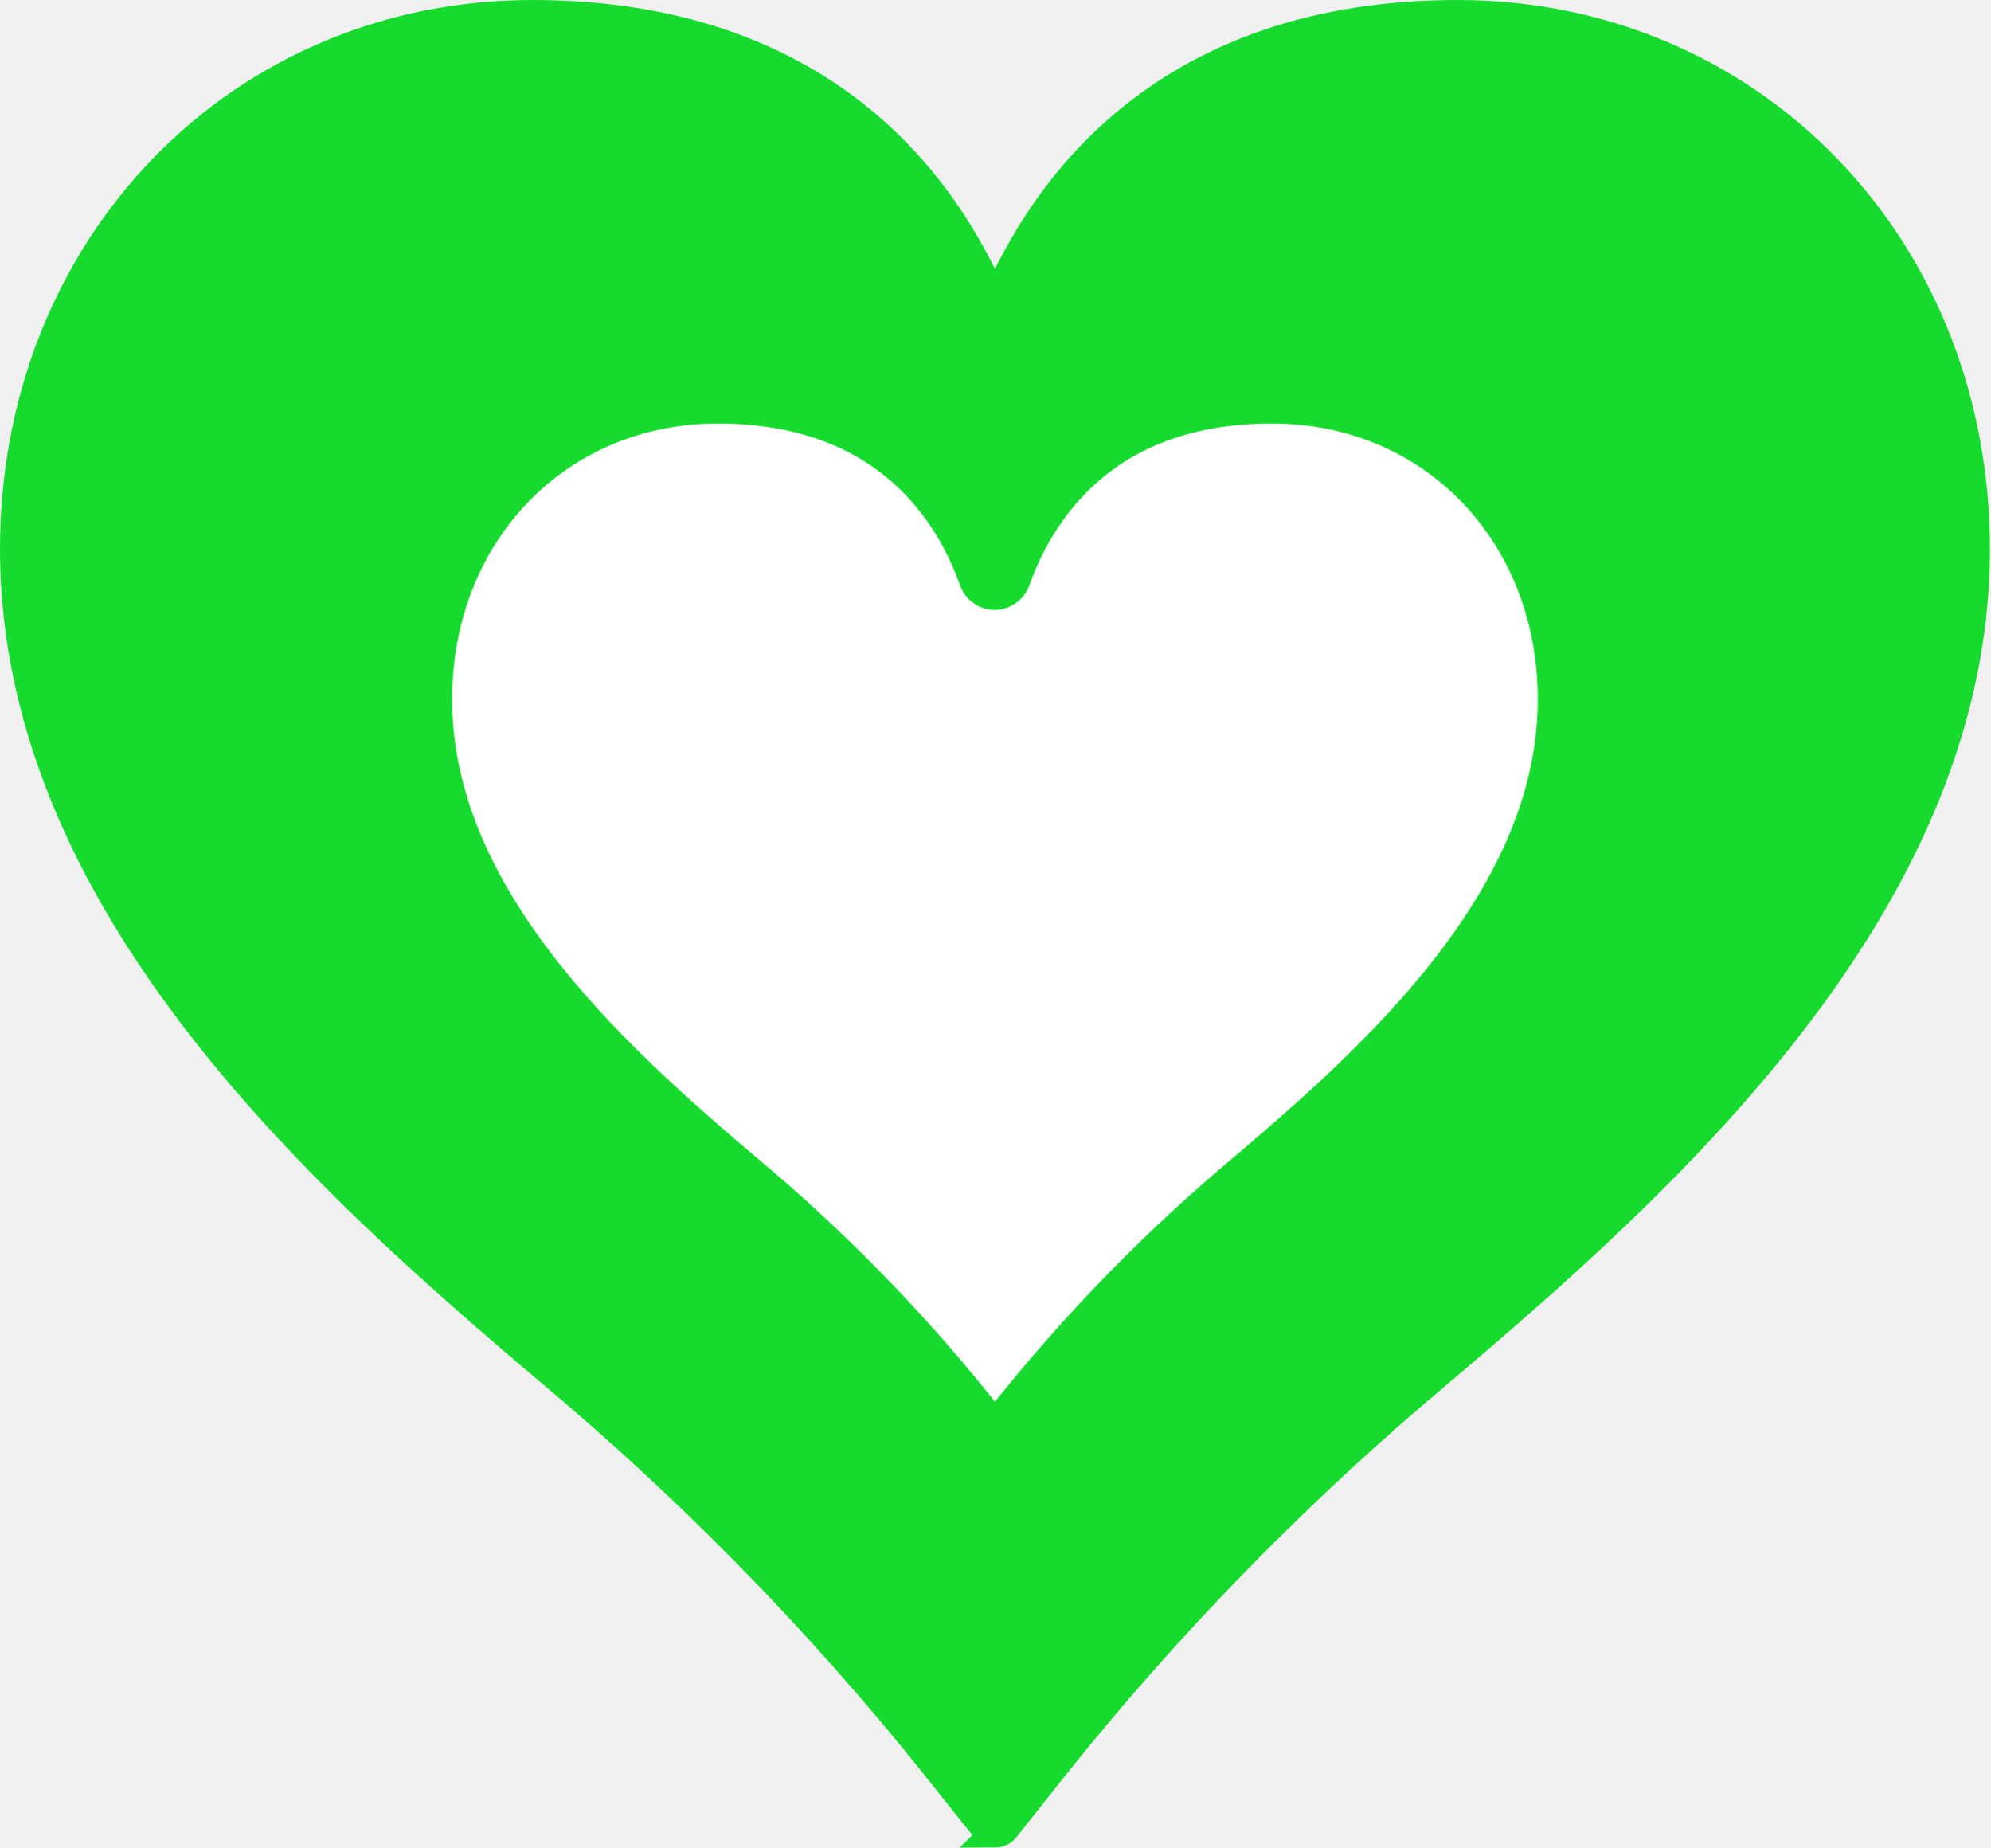
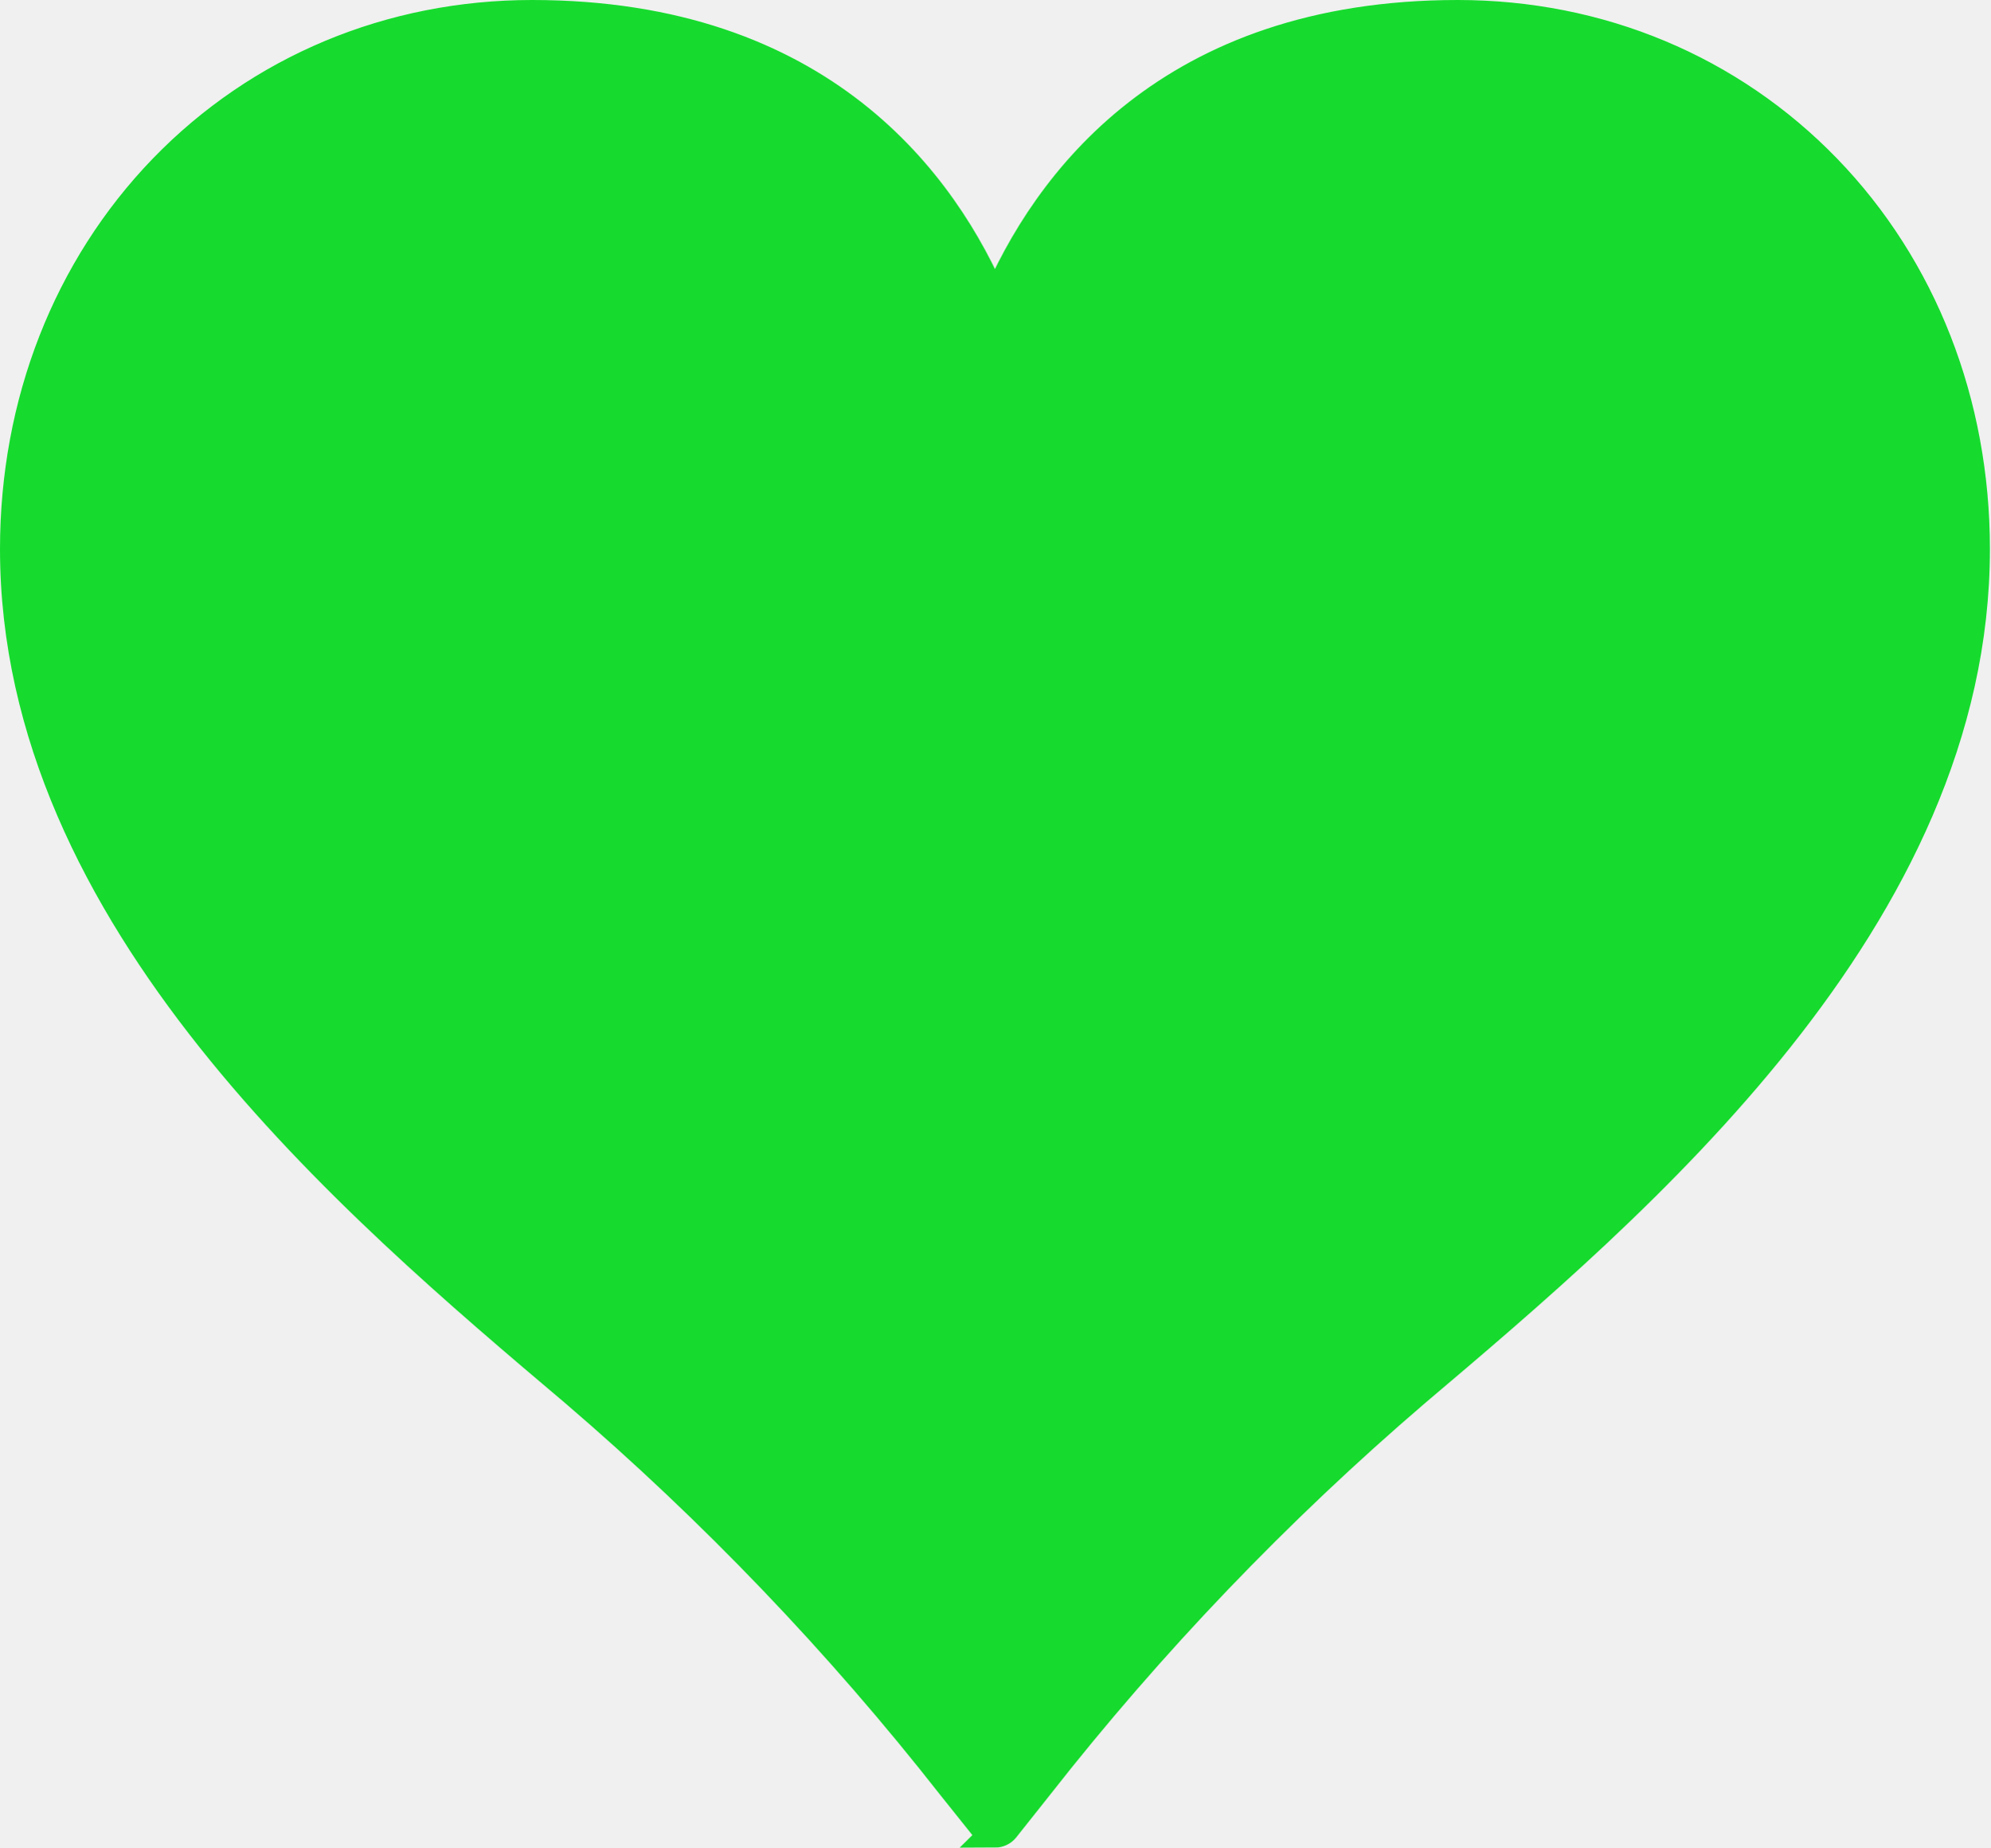
<svg xmlns="http://www.w3.org/2000/svg" id="Layer_2" data-name="Layer 2" viewBox="0 0 68.67 63.73">
  <defs>
    <style>
      .cls-1 {
        fill: #16db2e;
+         stroke: #16db2e;
        stroke-miterlimit: 10;
-       }
- 
-       .cls-1, .cls-2 {
-         stroke: #16db2e;
-       }
- 
-       .cls-2 {
-         fill: #fff;
-         stroke-linecap: round;
-         stroke-linejoin: round;
-         stroke-width: 2px;
      }
    </style>
  </defs>
  <g id="Layer_1-2" data-name="Layer 1">
    <g>
      <path id="Path_1" data-name="Path 1" class="cls-1" d="M50.31.94c-9.87,0-14.23,5.81-15.97,10.75-1.74-4.94-6.1-10.75-15.97-10.75S.94,8.77.94,18.94c0,12.49,11.62,22.36,19.17,28.75,4.8,4.11,9.18,8.68,13.07,13.65l1.16,1.45,1.16-1.45c3.89-4.97,8.27-9.54,13.07-13.65,7.55-6.39,19.17-16.26,19.17-28.75,0-10.17-7.55-18.01-17.43-18.01" />
      <path class="cls-1" d="M34.34,63.23c-.13,0-.26-.06-.34-.16l-1.16-1.45c-3.87-4.94-8.25-9.51-13.01-13.59C12.13,41.52.5,31.68.5,18.94c0-5.04,1.82-9.69,5.13-13.12C8.95,2.39,13.47.5,18.36.5c9.98,0,14.22,5.83,15.97,9.98,1.75-4.14,6-9.98,15.97-9.98,4.89,0,9.41,1.89,12.73,5.32,3.31,3.42,5.13,8.08,5.13,13.12,0,12.74-11.63,22.58-19.32,29.09-4.76,4.08-9.14,8.65-13.01,13.59l-1.16,1.46c-.08.1-.21.16-.34.16ZM18.36,1.37C8.68,1.37,1.37,8.93,1.37,18.94c0,12.33,11.44,22.01,19.01,28.42,4.81,4.12,9.23,8.73,13.13,13.71l.82,1.02.82-1.02c3.9-4.98,8.32-9.59,13.13-13.71,7.57-6.41,19.02-16.09,19.02-28.42,0-10.02-7.3-17.57-16.99-17.57-10.33,0-14.18,6.55-15.56,10.45-.06.17-.23.29-.41.29h0c-.18,0-.35-.12-.41-.29-1.38-3.9-5.23-10.45-15.56-10.45Z" />
    </g>
-     <g>
-       <path id="Path_1-2" data-name="Path 1" class="cls-2" d="M43.9,13.35c-5.91,0-8.52,3.48-9.56,6.43-1.04-2.96-3.65-6.43-9.56-6.43s-10.43,4.69-10.43,10.78c0,7.48,6.95,13.39,11.47,17.21,2.87,2.46,5.49,5.2,7.83,8.17l.69.87.69-.87c2.33-2.98,4.95-5.71,7.83-8.17,4.52-3.82,11.47-9.74,11.47-17.21,0-6.09-4.52-10.78-10.43-10.78" />
-       <path class="cls-2" d="M34.34,50.64c-.08,0-.15-.04-.2-.1l-.69-.87c-2.32-2.96-4.94-5.69-7.79-8.14-4.6-3.9-11.57-9.79-11.57-17.41,0-3.01,1.09-5.8,3.07-7.85,1.99-2.05,4.69-3.19,7.62-3.19,5.97,0,8.51,3.49,9.56,5.97,1.05-2.48,3.59-5.97,9.56-5.97,2.93,0,5.63,1.13,7.62,3.19,1.98,2.05,3.07,4.84,3.07,7.85,0,7.62-6.96,13.51-11.57,17.41-2.85,2.44-5.47,5.18-7.79,8.13l-.69.87c-.05.06-.12.1-.2.1ZM24.77,13.61c-5.8,0-10.17,4.52-10.17,10.52,0,7.38,6.85,13.18,11.38,17.01,2.88,2.46,5.53,5.23,7.86,8.21l.49.61.49-.61c2.34-2.98,4.98-5.74,7.86-8.21,4.53-3.84,11.38-9.63,11.38-17.01,0-6-4.37-10.52-10.17-10.52-6.18,0-8.49,3.92-9.32,6.26-.04.1-.14.17-.25.17h0c-.11,0-.21-.07-.25-.17-.82-2.34-3.13-6.26-9.32-6.26Z" />
-     </g>
  </g>
</svg>
